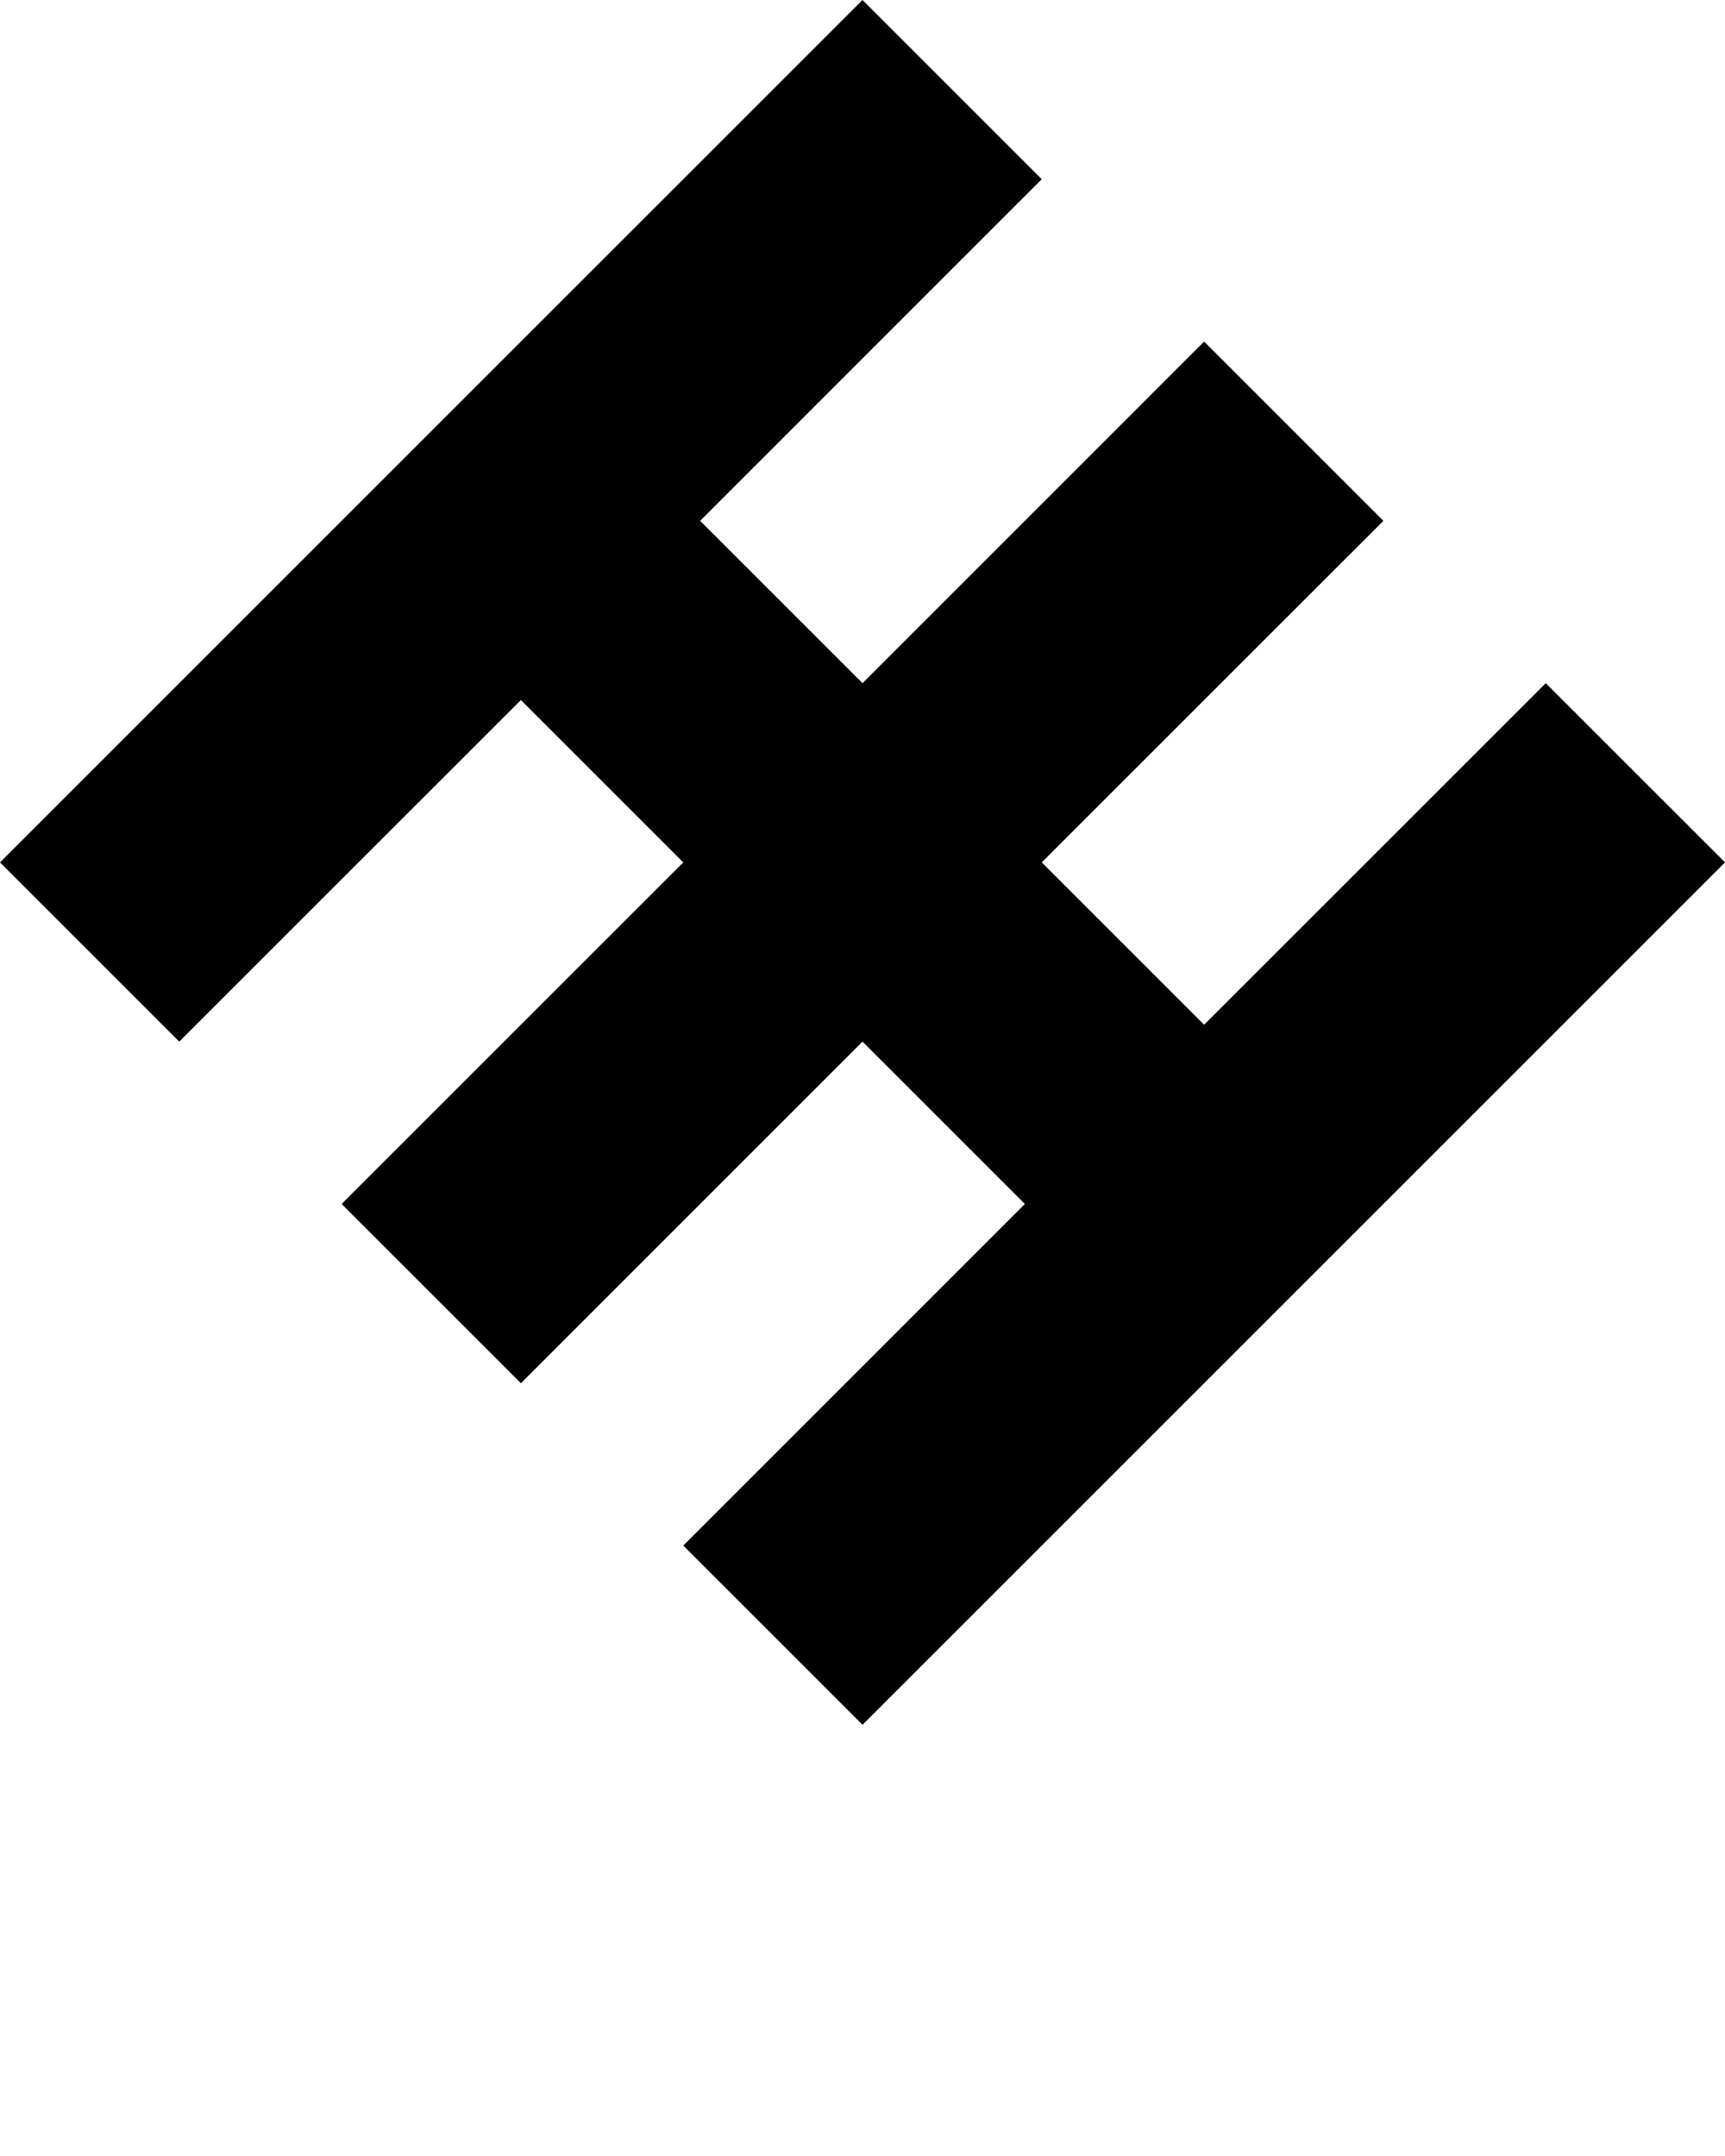
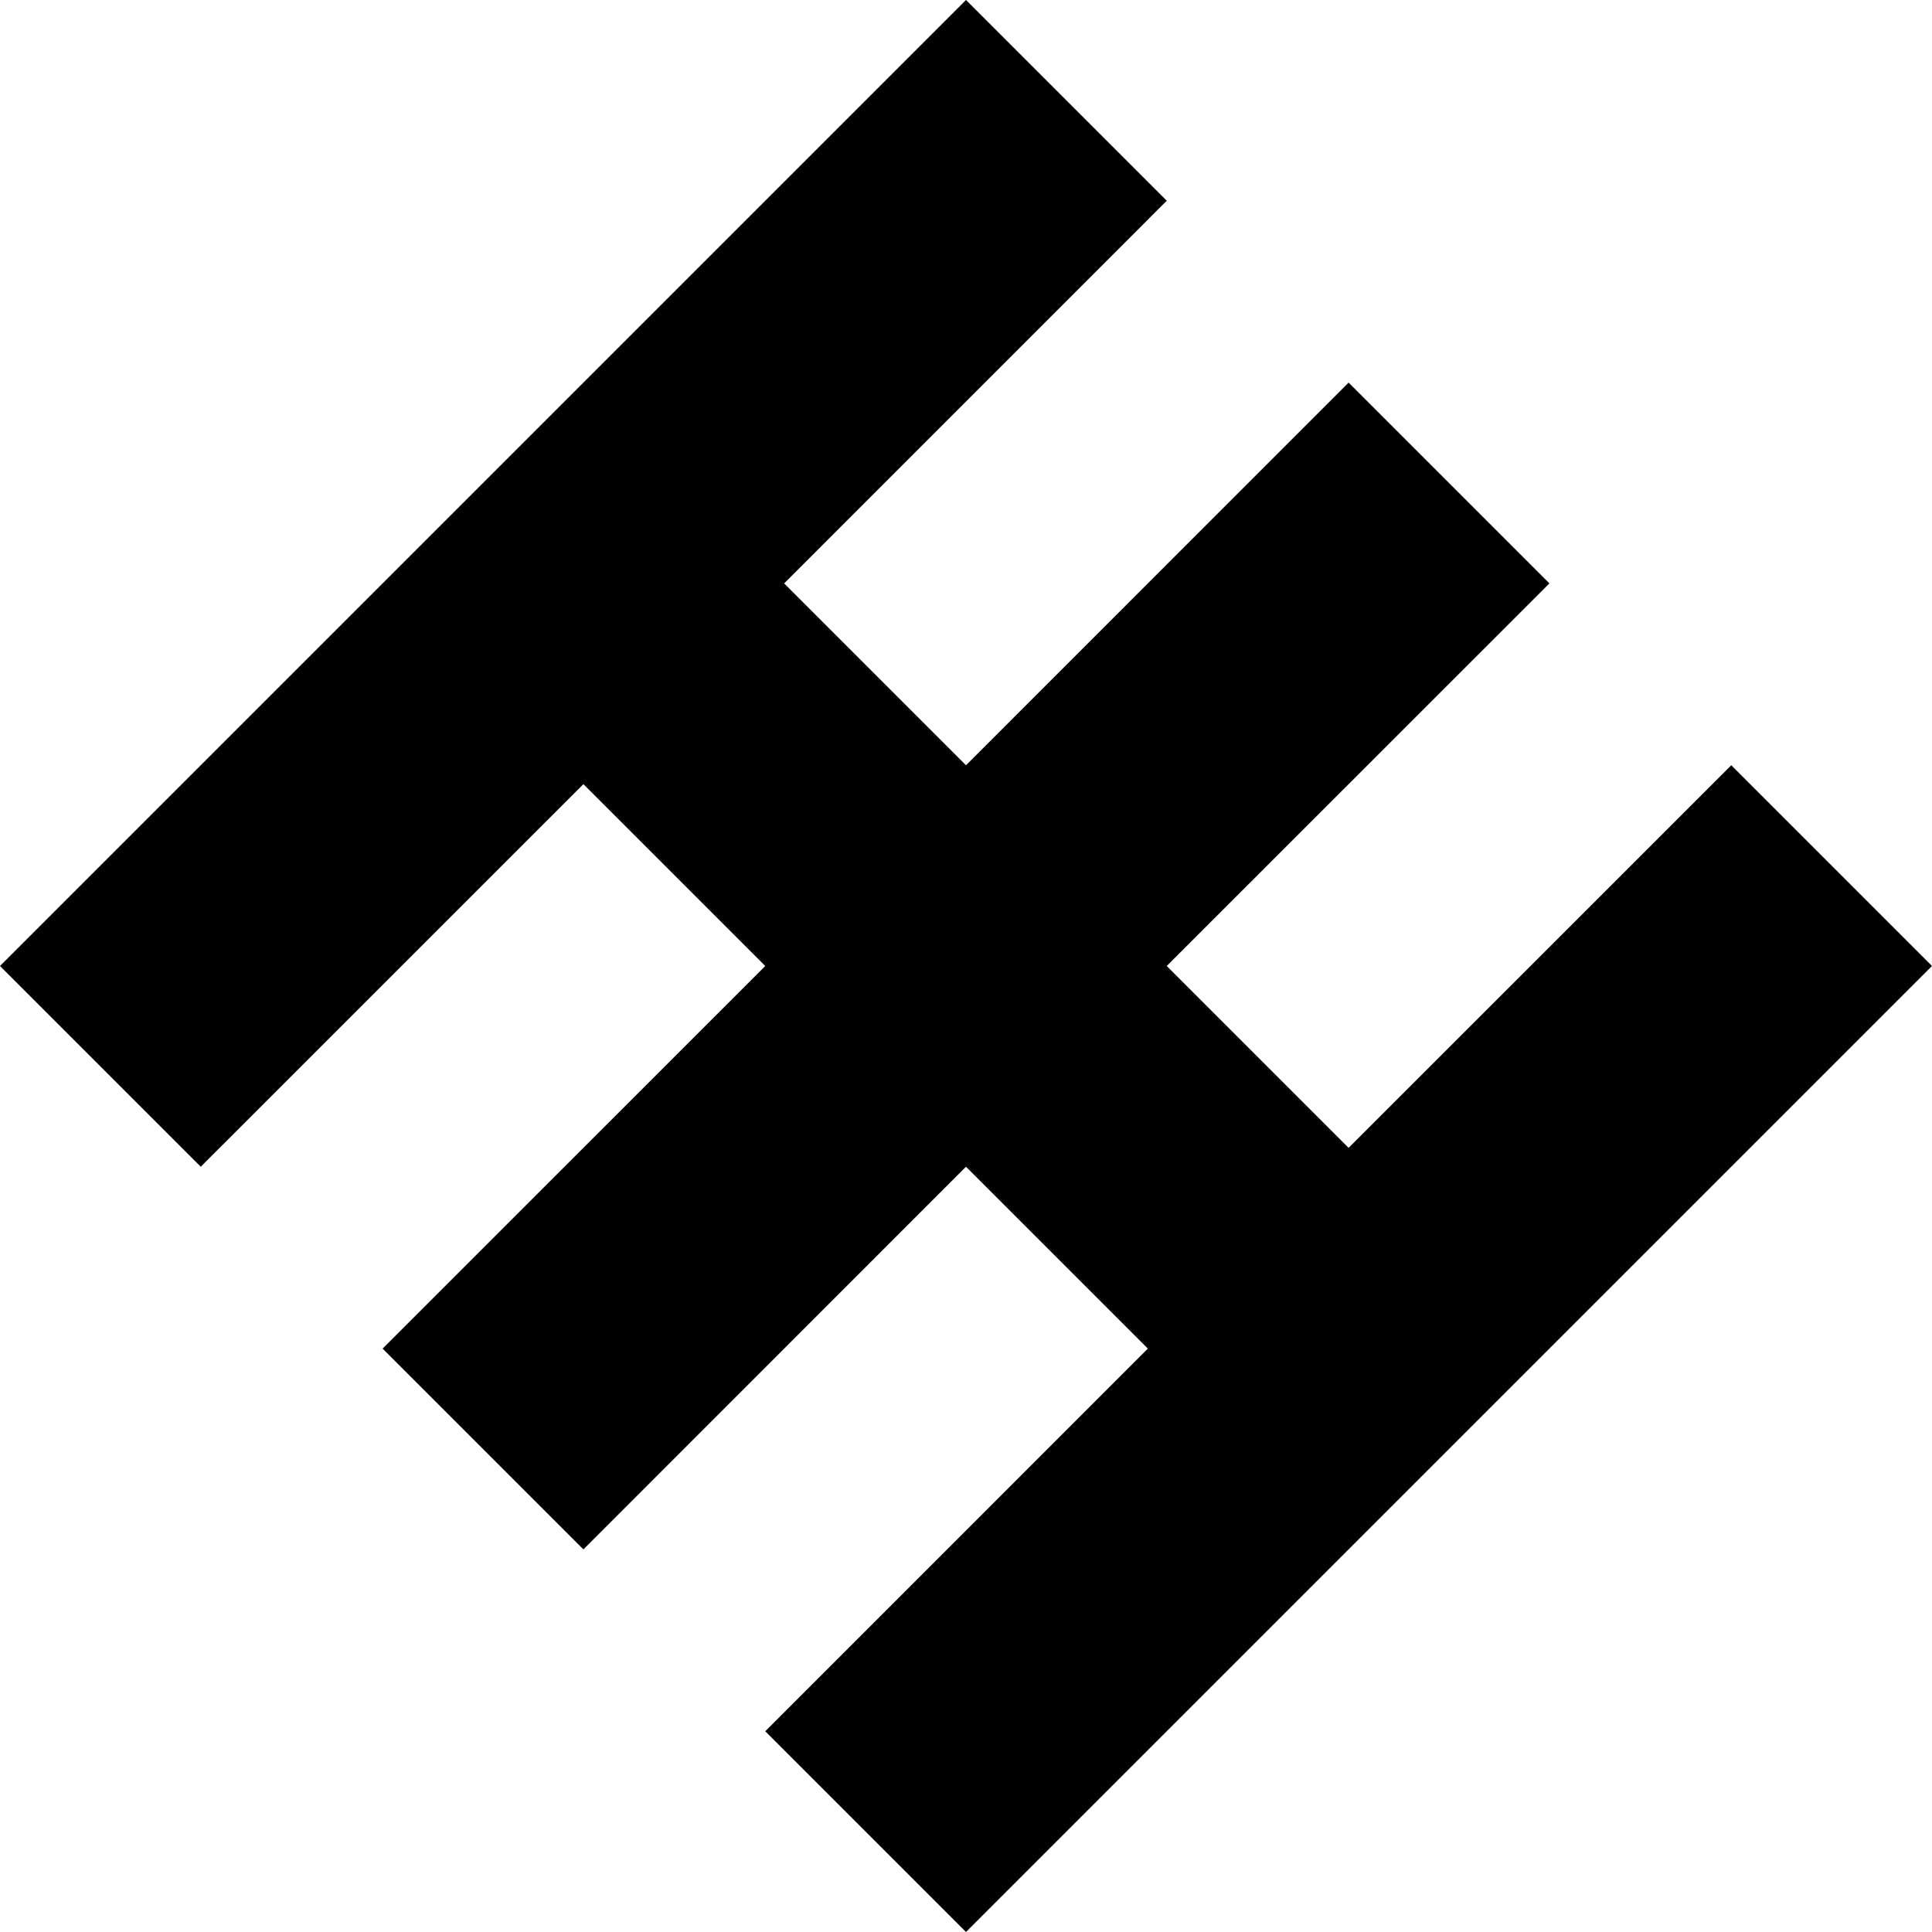
- <svg xmlns="http://www.w3.org/2000/svg" version="1.1" x="0px" y="0px" viewBox="0 0 32 40" enable-background="new 0 0 32 32" xml:space="preserve">
-   <g display="none">
-     <rect x="-111.333" y="-102.667" display="inline" fill="#000000" width="473.333" height="236" />
+ <svg xmlns="http://www.w3.org/2000/svg" version="1.1" x="0px" y="0px" viewBox="0 0 32 32" enable-background="new 0 0 32 32" xml:space="preserve" id="svg3217">
+   <defs id="defs3221" />
+   <g display="none" id="g3163">
+     <rect x="-111.333" y="-102.667" display="inline" fill="#000000" width="473.333" height="236" id="rect3161" />
  </g>
-   <g display="none">
-     <g display="inline">
-       <g>
-         <rect x="13.649" y="4.686" transform="matrix(0.7071 -0.7071 0.7071 0.7071 -6.6274 16)" fill="#000000" width="4.703" height="22.627" />
+   <g display="none" id="g3185">
+     <g display="inline" id="g3183">
+       <g id="g3167">
+         <rect x="13.649" y="4.686" transform="matrix(0.7071 -0.7071 0.7071 0.7071 -6.6274 16)" fill="#000000" width="4.703" height="22.627" id="rect3165" />
      </g>
-       <g>
-         <g>
-           <rect x="-1.651" y="7.311" transform="matrix(0.7071 -0.7071 0.7071 0.7071 -4.0024 9.6627)" fill="#000000" width="22.627" height="4.703" />
+       <g id="g3181">
+         <g id="g3171">
+           <rect x="-1.651" y="7.311" transform="matrix(0.7071 -0.7071 0.7071 0.7071 -4.0024 9.6627)" fill="#000000" width="22.627" height="4.703" id="rect3169" />
        </g>
-         <g>
-           <rect x="4.686" y="13.649" transform="matrix(0.7071 -0.7071 0.7071 0.7071 -6.6274 16)" fill="#000000" width="22.627" height="4.703" />
+         <g id="g3175">
+           <rect x="4.686" y="13.649" transform="matrix(0.7071 -0.7071 0.7071 0.7071 -6.6274 16)" fill="#000000" width="22.627" height="4.703" id="rect3173" />
        </g>
-         <g>
-           <rect x="11.024" y="19.986" transform="matrix(0.7071 -0.7071 0.7071 0.7071 -9.2524 22.3373)" fill="#000000" width="22.627" height="4.703" />
+         <g id="g3179">
+           <rect x="11.024" y="19.986" transform="matrix(0.7071 -0.7071 0.7071 0.7071 -9.2524 22.3373)" fill="#000000" width="22.627" height="4.703" id="rect3177" />
        </g>
      </g>
    </g>
  </g>
-   <g display="none">
-     <g display="inline">
-       <path fill="#000000" d="M16,1.414l1.911,1.911l-5.63,5.63l-0.707,0.707l0.707,0.707l3.012,3.012L16,14.089l0.707-0.707l5.63-5.63    l1.911,1.911l-5.63,5.63L17.911,16l0.707,0.707l3.012,3.012l0.707,0.707l0.707-0.707l5.63-5.63L30.586,16l-5.63,5.63l-3.325,3.325    L16,30.586l-1.911-1.911l5.63-5.63l0.707-0.707l-0.707-0.707l-3.012-3.012L16,17.911l-0.707,0.707l-5.63,5.63l-1.911-1.911    l5.63-5.63L14.089,16l-0.707-0.707l-3.012-3.012l-0.707-0.707l-0.707,0.707l-5.63,5.63L1.414,16l5.63-5.63l3.325-3.325L16,1.414     M16,0L9.663,6.337L6.337,9.663L0,16l3.325,3.325l6.337-6.337L12.675,16l-6.337,6.337l3.325,3.325L16,19.325l3.012,3.012    l-6.337,6.337L16,32l6.337-6.337l3.325-3.325L32,16l-3.325-3.325l-6.337,6.337L19.325,16l6.337-6.337l-3.325-3.325L16,12.675    l-3.012-3.012l6.337-6.337L16,0L16,0z" />
+   <g display="none" id="g3191">
+     <g display="inline" id="g3189">
+       <path fill="#000000" d="M16,1.414l1.911,1.911l-5.63,5.63l-0.707,0.707l0.707,0.707l3.012,3.012L16,14.089l0.707-0.707l5.63-5.63    l1.911,1.911l-5.63,5.63L17.911,16l0.707,0.707l3.012,3.012l0.707,0.707l0.707-0.707l5.63-5.63L30.586,16l-5.63,5.63l-3.325,3.325    L16,30.586l-1.911-1.911l5.63-5.63l0.707-0.707l-0.707-0.707l-3.012-3.012L16,17.911l-0.707,0.707l-5.63,5.63l-1.911-1.911    l5.63-5.63L14.089,16l-0.707-0.707l-3.012-3.012l-0.707-0.707l-0.707,0.707l-5.63,5.63L1.414,16l5.63-5.63l3.325-3.325L16,1.414     M16,0L9.663,6.337L6.337,9.663L0,16l3.325,3.325l6.337-6.337L12.675,16l-6.337,6.337l3.325,3.325L16,19.325l3.012,3.012    l-6.337,6.337L16,32l6.337-6.337l3.325-3.325L32,16l-3.325-3.325l-6.337,6.337L19.325,16l6.337-6.337l-3.325-3.325L16,12.675    l-3.012-3.012l6.337-6.337L16,0L16,0z" id="path3187" />
    </g>
  </g>
-   <g display="none">
-     <g display="inline">
-       <circle fill="#000000" cx="16" cy="16" r="16" />
+   <g display="none" id="g3209">
+     <g display="inline" id="g3195">
+       <circle fill="#000000" cx="16" cy="16" r="16" id="circle3193" />
    </g>
-     <g display="inline">
-       <g>
-         <polygon fill="#000000" points="13.382,28.675 19.719,22.337 16,18.618 9.663,24.956 7.044,22.337 13.382,16 9.663,12.281      3.325,18.618 0.707,16 16,0.707 18.618,3.325 12.281,9.663 16,13.382 22.337,7.044 24.956,9.663 18.618,16 22.337,19.719      28.675,13.382 31.293,16 16,31.293    " />
+     <g display="inline" id="g3207">
+       <g id="g3199">
+         <polygon fill="#000000" points="13.382,28.675 19.719,22.337 16,18.618 9.663,24.956 7.044,22.337 13.382,16 9.663,12.281      3.325,18.618 0.707,16 16,0.707 18.618,3.325 12.281,9.663 16,13.382 22.337,7.044 24.956,9.663 18.618,16 22.337,19.719      28.675,13.382 31.293,16 16,31.293    " id="polygon3197" />
      </g>
-       <g>
-         <g>
-           <path d="M16,1.414l1.911,1.911l-5.63,5.63l-0.707,0.707l0.707,0.707l3.012,3.012L16,14.089l0.707-0.707l5.63-5.63l1.911,1.911      l-5.63,5.63L17.911,16l0.707,0.707l3.012,3.012l0.707,0.707l0.707-0.707l5.63-5.63L30.586,16l-5.63,5.63l-3.325,3.325L16,30.586      l-1.911-1.911l5.63-5.63l0.707-0.707l-0.707-0.707l-3.012-3.012L16,17.911l-0.707,0.707l-5.63,5.63l-1.911-1.911l5.63-5.63      L14.089,16l-0.707-0.707l-3.012-3.012l-0.707-0.707l-0.707,0.707l-5.63,5.63L1.414,16l5.63-5.63l3.325-3.325L16,1.414 M16,0      L9.663,6.337L6.337,9.663L0,16l3.325,3.325l6.337-6.337L12.675,16l-6.337,6.337l3.325,3.325L16,19.325l3.012,3.012l-6.337,6.337      L16,32l6.337-6.337l3.325-3.325L32,16l-3.325-3.325l-6.337,6.337L19.325,16l6.337-6.337l-3.325-3.325L16,12.675l-3.012-3.012      l6.337-6.337L16,0L16,0z" />
+       <g id="g3205">
+         <g id="g3203">
+           <path d="M16,1.414l1.911,1.911l-5.63,5.63l-0.707,0.707l0.707,0.707l3.012,3.012L16,14.089l0.707-0.707l5.63-5.63l1.911,1.911      l-5.63,5.63L17.911,16l0.707,0.707l3.012,3.012l0.707,0.707l0.707-0.707l5.63-5.63L30.586,16l-5.63,5.63l-3.325,3.325L16,30.586      l-1.911-1.911l5.63-5.63l0.707-0.707l-0.707-0.707l-3.012-3.012L16,17.911l-0.707,0.707l-5.63,5.63l-1.911-1.911l5.63-5.63      L14.089,16l-0.707-0.707l-3.012-3.012l-0.707-0.707l-0.707,0.707l-5.63,5.63L1.414,16l5.63-5.63l3.325-3.325L16,1.414 M16,0      L9.663,6.337L6.337,9.663L0,16l3.325,3.325l6.337-6.337L12.675,16l-6.337,6.337l3.325,3.325L16,19.325l3.012,3.012l-6.337,6.337      L16,32l6.337-6.337l3.325-3.325L32,16l-3.325-3.325l-6.337,6.337L19.325,16l6.337-6.337l-3.325-3.325L16,12.675l-3.012-3.012      l6.337-6.337L16,0L16,0z" id="path3201" />
        </g>
      </g>
    </g>
  </g>
-   <g>
-     <g>
-       <polygon points="9.663,12.988 12.675,16 6.337,22.337 9.663,25.663 16,19.325 19.012,22.337 12.675,28.675 16,32 22.337,25.663     25.663,22.337 32,16 28.675,12.675 22.337,19.012 19.325,16 25.663,9.663 22.337,6.337 16,12.675 12.988,9.663 19.325,3.325 16,0     9.663,6.337 6.337,9.663 0,16 3.325,19.325   " />
+   <g id="g3215">
+     <g id="g3213">
+       <polygon points="9.663,12.988 12.675,16 6.337,22.337 9.663,25.663 16,19.325 19.012,22.337 12.675,28.675 16,32 22.337,25.663     25.663,22.337 32,16 28.675,12.675 22.337,19.012 19.325,16 25.663,9.663 22.337,6.337 16,12.675 12.988,9.663 19.325,3.325 16,0     9.663,6.337 6.337,9.663 0,16 3.325,19.325   " id="polygon3211" />
    </g>
  </g>
-   <text x="0" y="47" fill="#000000" font-size="3px" font-weight="bold" font-family="'Helvetica Neue', Helvetica, Arial-Unicode, Arial, Sans-serif">AlfredoCreates.com/icons &amp; Flaticondesign.com</text>
-   <text x="0" y="50" fill="#000000" font-size="3px" font-weight="bold" font-family="'Helvetica Neue', Helvetica, Arial-Unicode, Arial, Sans-serif">from the Noun Project</text>
</svg>
